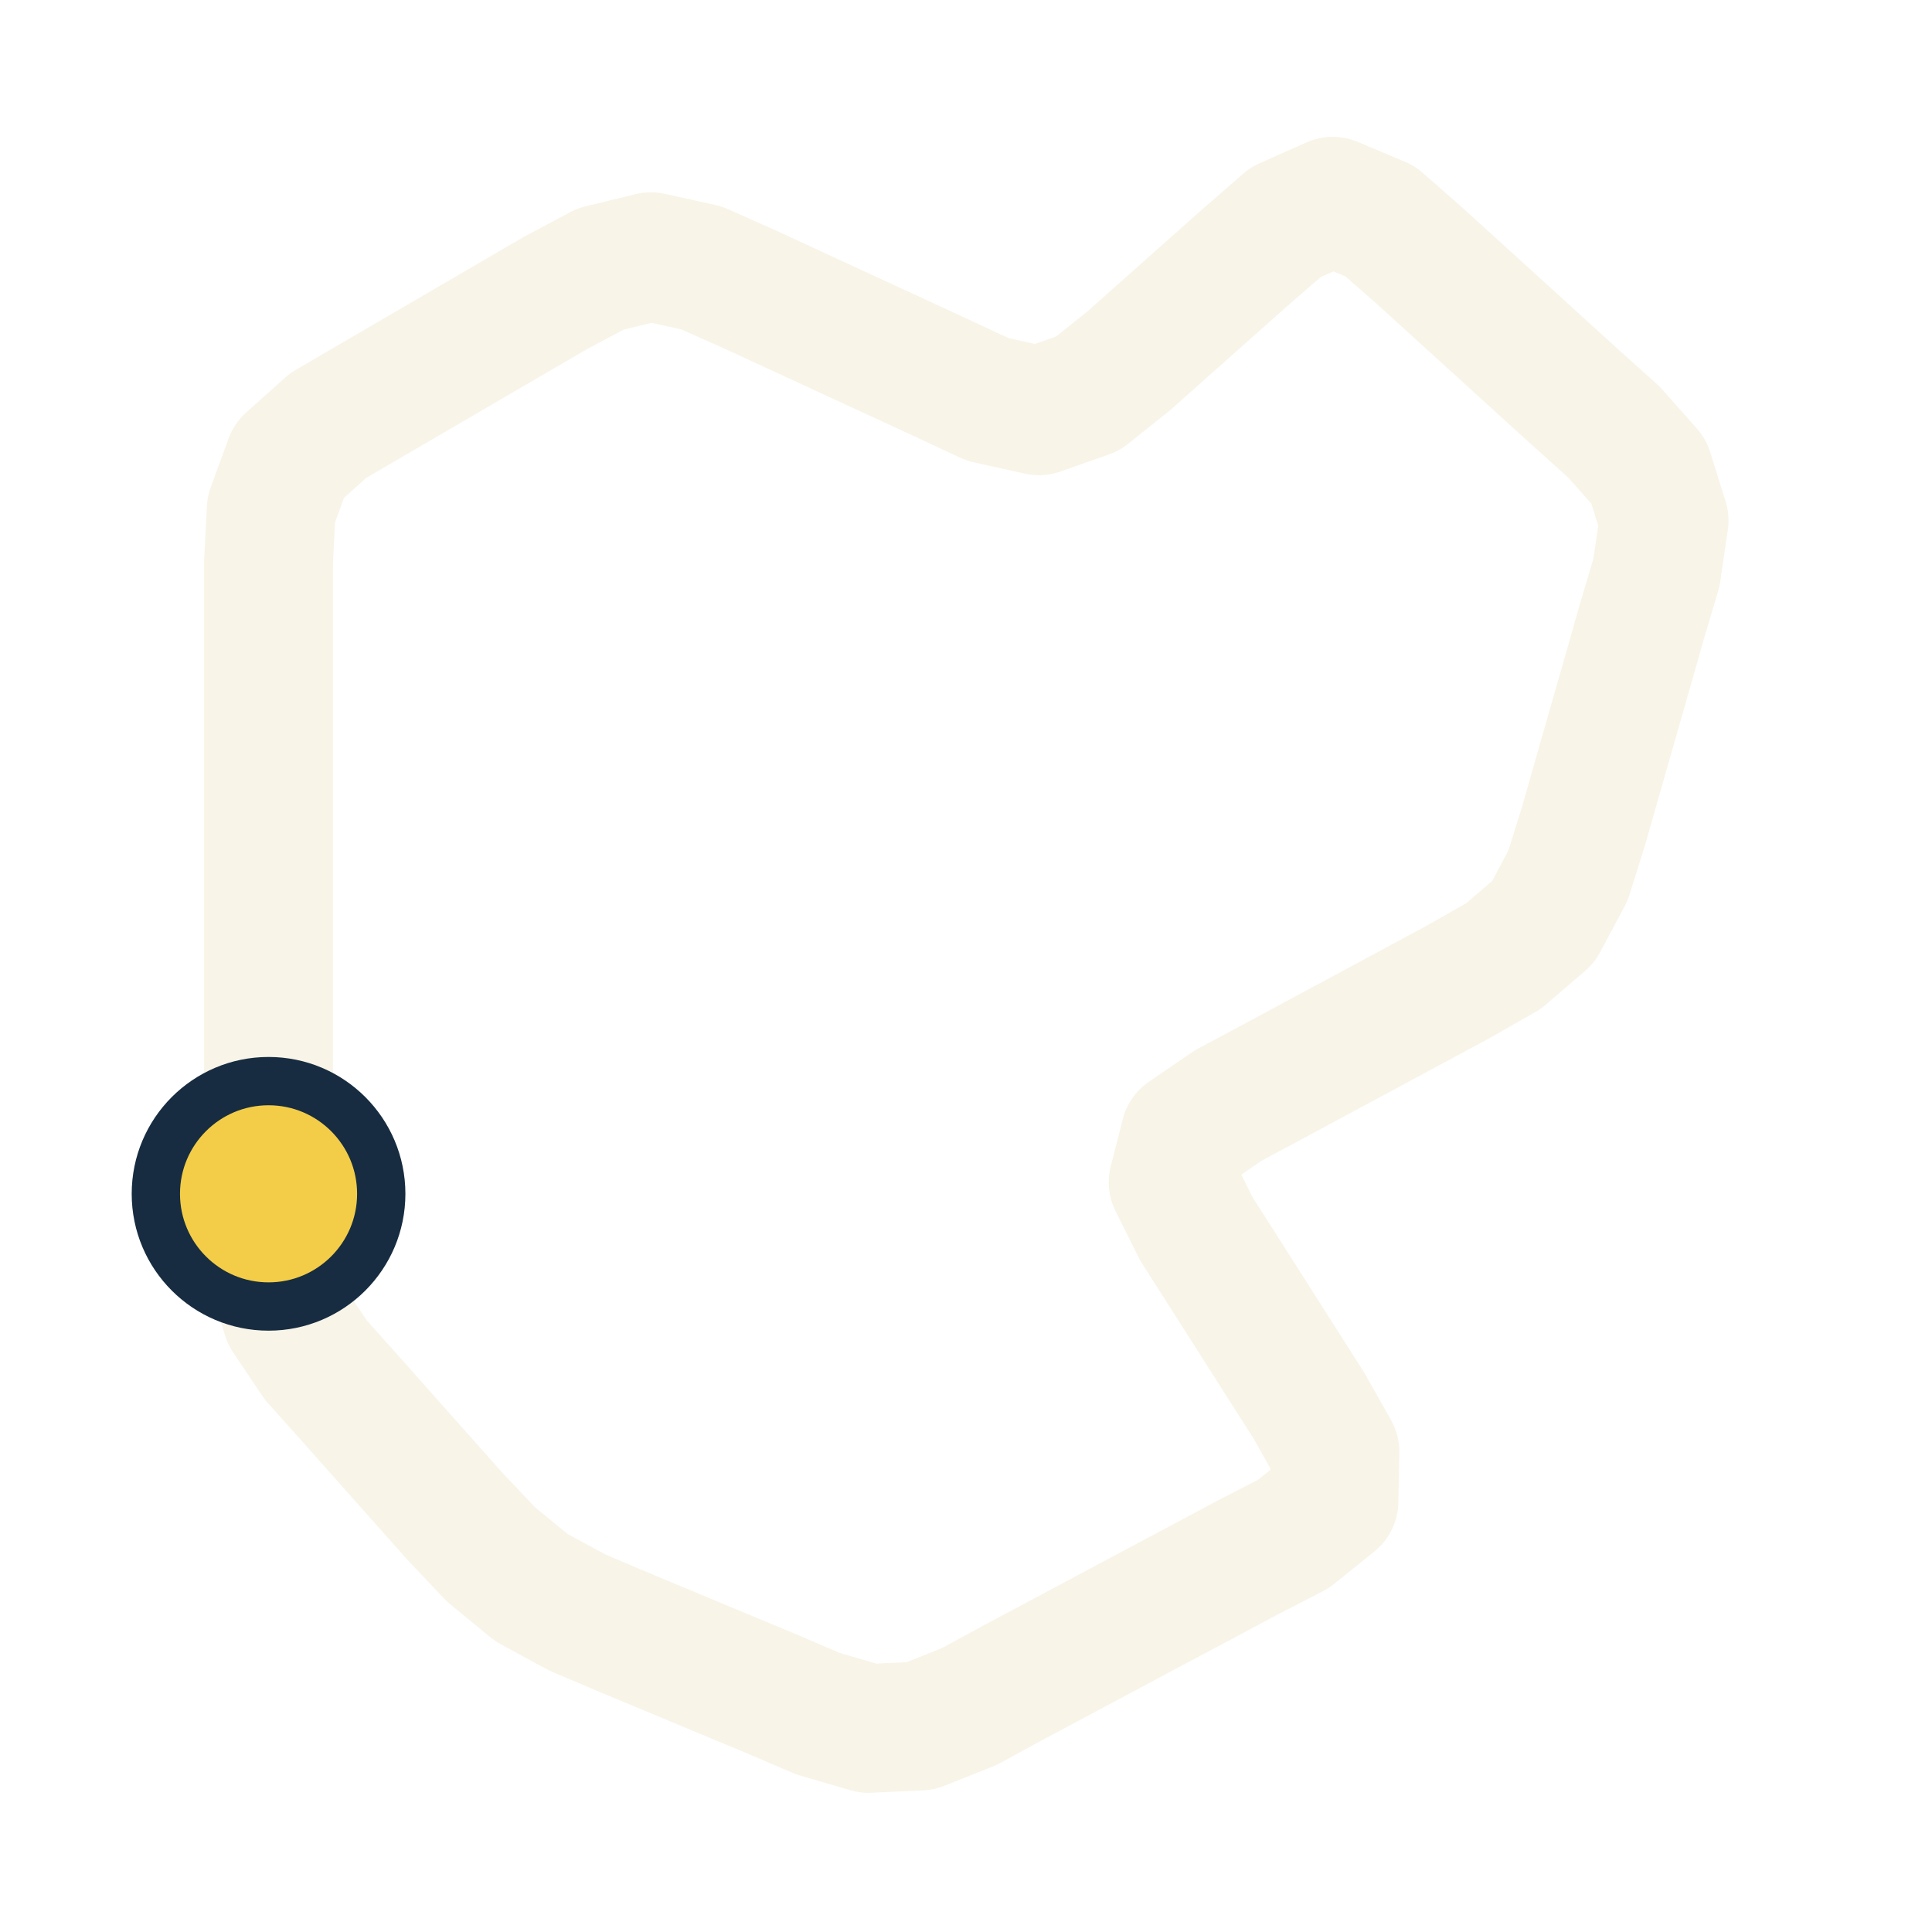
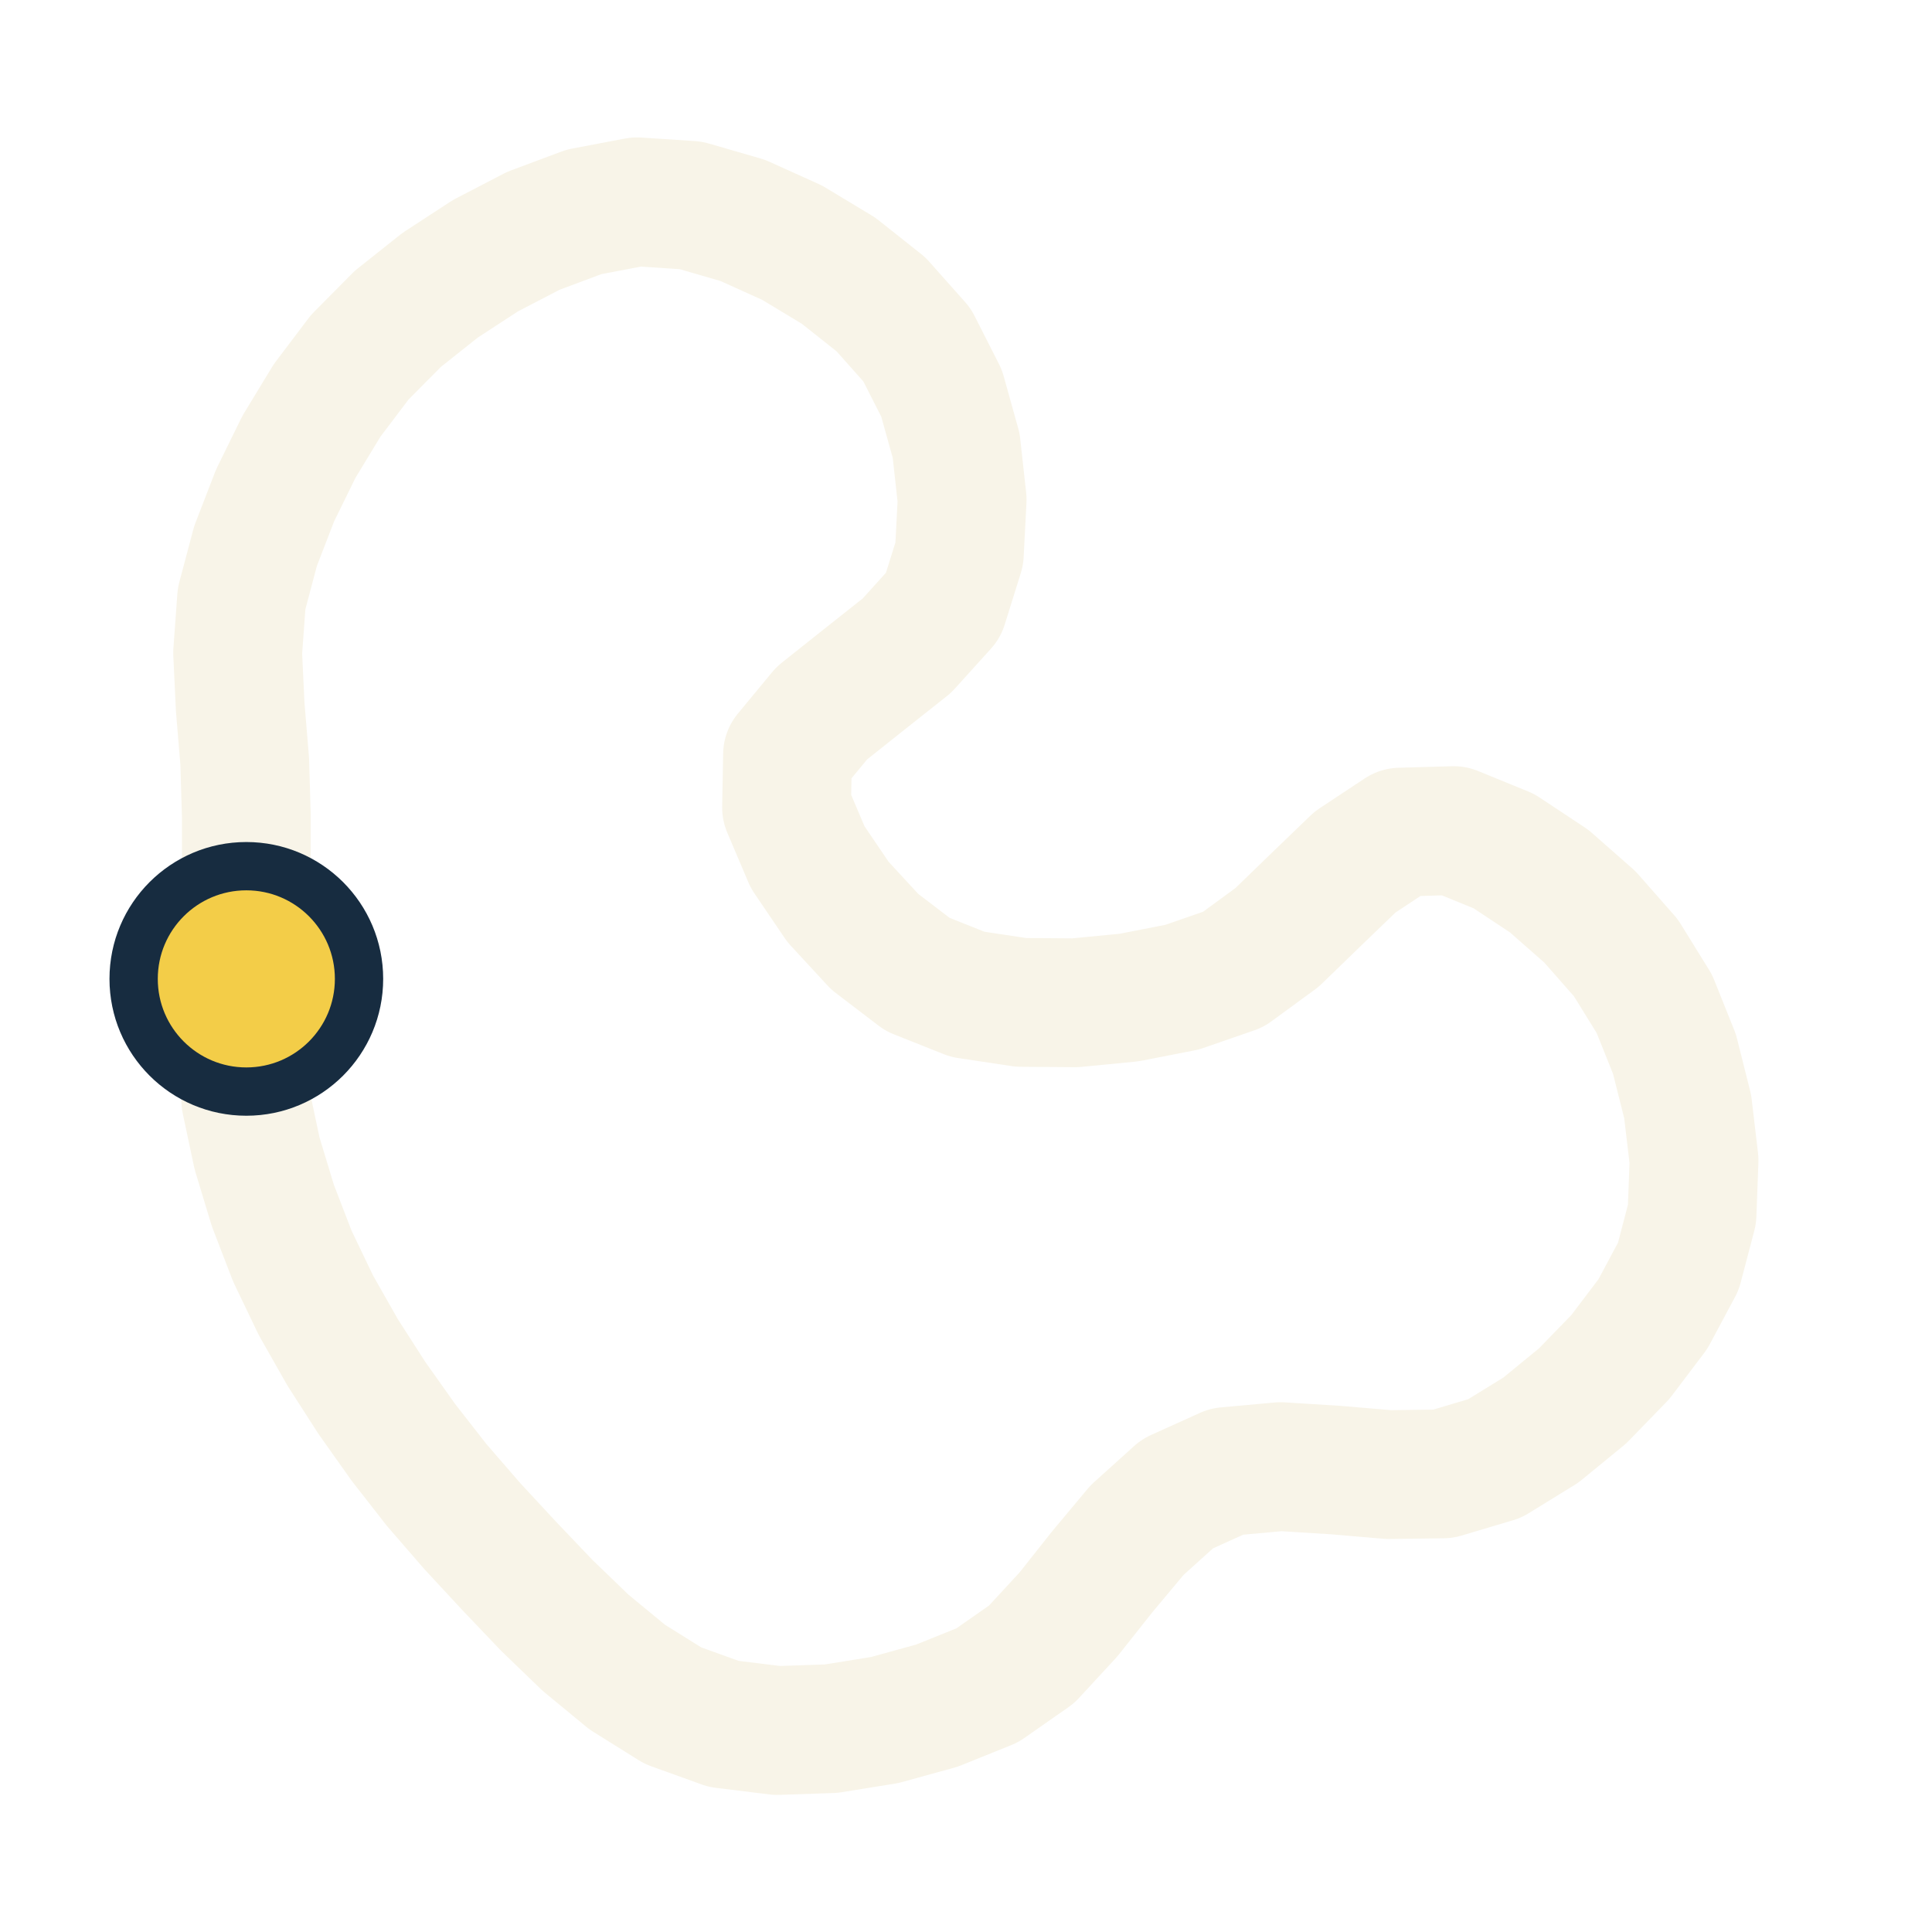
<svg xmlns="http://www.w3.org/2000/svg" width="64" height="64" viewBox="0 0 24 24">
  <g fill="none" stroke="#F8F4E8" stroke-width="1.6" stroke-linecap="round" stroke-linejoin="round">
-     <path d="M3.336,14.830 L3.336,14.176 L3.336,13.521 L3.336,12.867 L3.336,12.213 L3.336,11.559 L3.336,10.905 L3.336,10.251 L3.336,9.597 L3.336,8.942 L3.336,8.288 L3.336,7.634 L3.336,6.980 L3.369,6.329 L3.591,5.721 L4.077,5.286 L4.640,4.957 L5.203,4.629 L5.765,4.301 L6.328,3.973 L6.890,3.645 L7.461,3.341 L8.085,3.189 L8.715,3.328 L9.308,3.592 L9.900,3.865 L10.492,4.139 L11.085,4.412 L11.677,4.686 L12.269,4.962 L12.906,5.103 L13.512,4.890 L14.020,4.484 L14.507,4.051 L14.994,3.618 L15.481,3.186 L15.970,2.760 L16.556,2.500 L17.145,2.748 L17.633,3.176 L18.115,3.614 L18.598,4.053 L19.080,4.492 L19.563,4.931 L20.049,5.367 L20.481,5.855 L20.672,6.467 L20.577,7.112 L20.391,7.739 L20.212,8.368 L20.032,8.997 L19.852,9.626 L19.673,10.255 L19.478,10.878 L19.171,11.453 L18.678,11.876 L18.113,12.198 L17.542,12.505 L16.971,12.813 L16.399,13.120 L15.828,13.428 L15.256,13.734 L14.723,14.099 L14.573,14.687 L14.863,15.268 L15.214,15.818 L15.564,16.368 L15.914,16.918 L16.264,17.468 L16.583,18.034 L16.571,18.650 L16.068,19.055 L15.490,19.353 L14.916,19.660 L14.340,19.966 L13.765,20.273 L13.190,20.580 L12.614,20.887 L12.041,21.199 L11.434,21.441 L10.789,21.471 L10.164,21.289 L9.566,21.033 L8.967,20.784 L8.368,20.534 L7.770,20.285 L7.173,20.032 L6.603,19.723 L6.101,19.311 L5.653,18.838 L5.219,18.350 L4.785,17.862 L4.351,17.373 L3.924,16.896 L3.560,16.354 L3.374,15.731 L3.335,15.079 Z" />
-     <circle cx="3.336" cy="14.830" r="1.4" fill="#F3CD48" stroke="#172c40" stroke-width=".6" />
+     <path d="M3.060,12.160 L3.060,11.484 L3.060,10.809 L3.060,10.133 L3.040,9.458 L2.984,8.784 L2.952,8.109 L3.001,7.436 L3.174,6.784 L3.417,6.155 L3.714,5.550 L4.063,4.975 L4.469,4.438 L4.942,3.961 L5.468,3.543 L6.031,3.176 L6.626,2.867 L7.255,2.632 L7.913,2.507 L8.582,2.551 L9.227,2.738 L9.840,3.015 L10.417,3.363 L10.945,3.782 L11.392,4.285 L11.697,4.886 L11.878,5.536 L11.952,6.207 L11.917,6.881 L11.717,7.521 L11.266,8.020 L10.737,8.439 L10.209,8.859 L9.783,9.374 L9.771,10.031 L10.033,10.648 L10.410,11.204 L10.866,11.698 L11.399,12.105 L12.020,12.352 L12.684,12.452 L13.355,12.457 L14.025,12.392 L14.685,12.263 L15.320,12.043 L15.863,11.646 L16.348,11.176 L16.834,10.708 L17.395,10.337 L18.058,10.318 L18.682,10.573 L19.245,10.946 L19.751,11.391 L20.197,11.898 L20.551,12.470 L20.801,13.094 L20.965,13.746 L21.044,14.414 L21.019,15.084 L20.849,15.732 L20.533,16.323 L20.128,16.858 L19.660,17.340 L19.140,17.766 L18.568,18.118 L17.927,18.309 L17.254,18.318 L16.582,18.261 L15.908,18.219 L15.237,18.280 L14.626,18.556 L14.125,19.008 L13.692,19.526 L13.272,20.056 L12.815,20.551 L12.264,20.936 L11.639,21.188 L10.990,21.367 L10.326,21.474 L9.655,21.497 L8.989,21.415 L8.359,21.188 L7.791,20.833 L7.273,20.406 L6.790,19.940 L6.326,19.453 L5.868,18.959 L5.427,18.450 L5.012,17.919 L4.622,17.369 L4.257,16.801 L3.924,16.214 L3.632,15.605 L3.389,14.974 L3.193,14.327 L3.053,13.667 L3.051,12.992 L3.060,12.317 Z" />
+     <circle cx="3.060" cy="12.160" r="1.4" fill="#F3CD48" stroke="#172c40" stroke-width=".6" />
  </g>
</svg>
